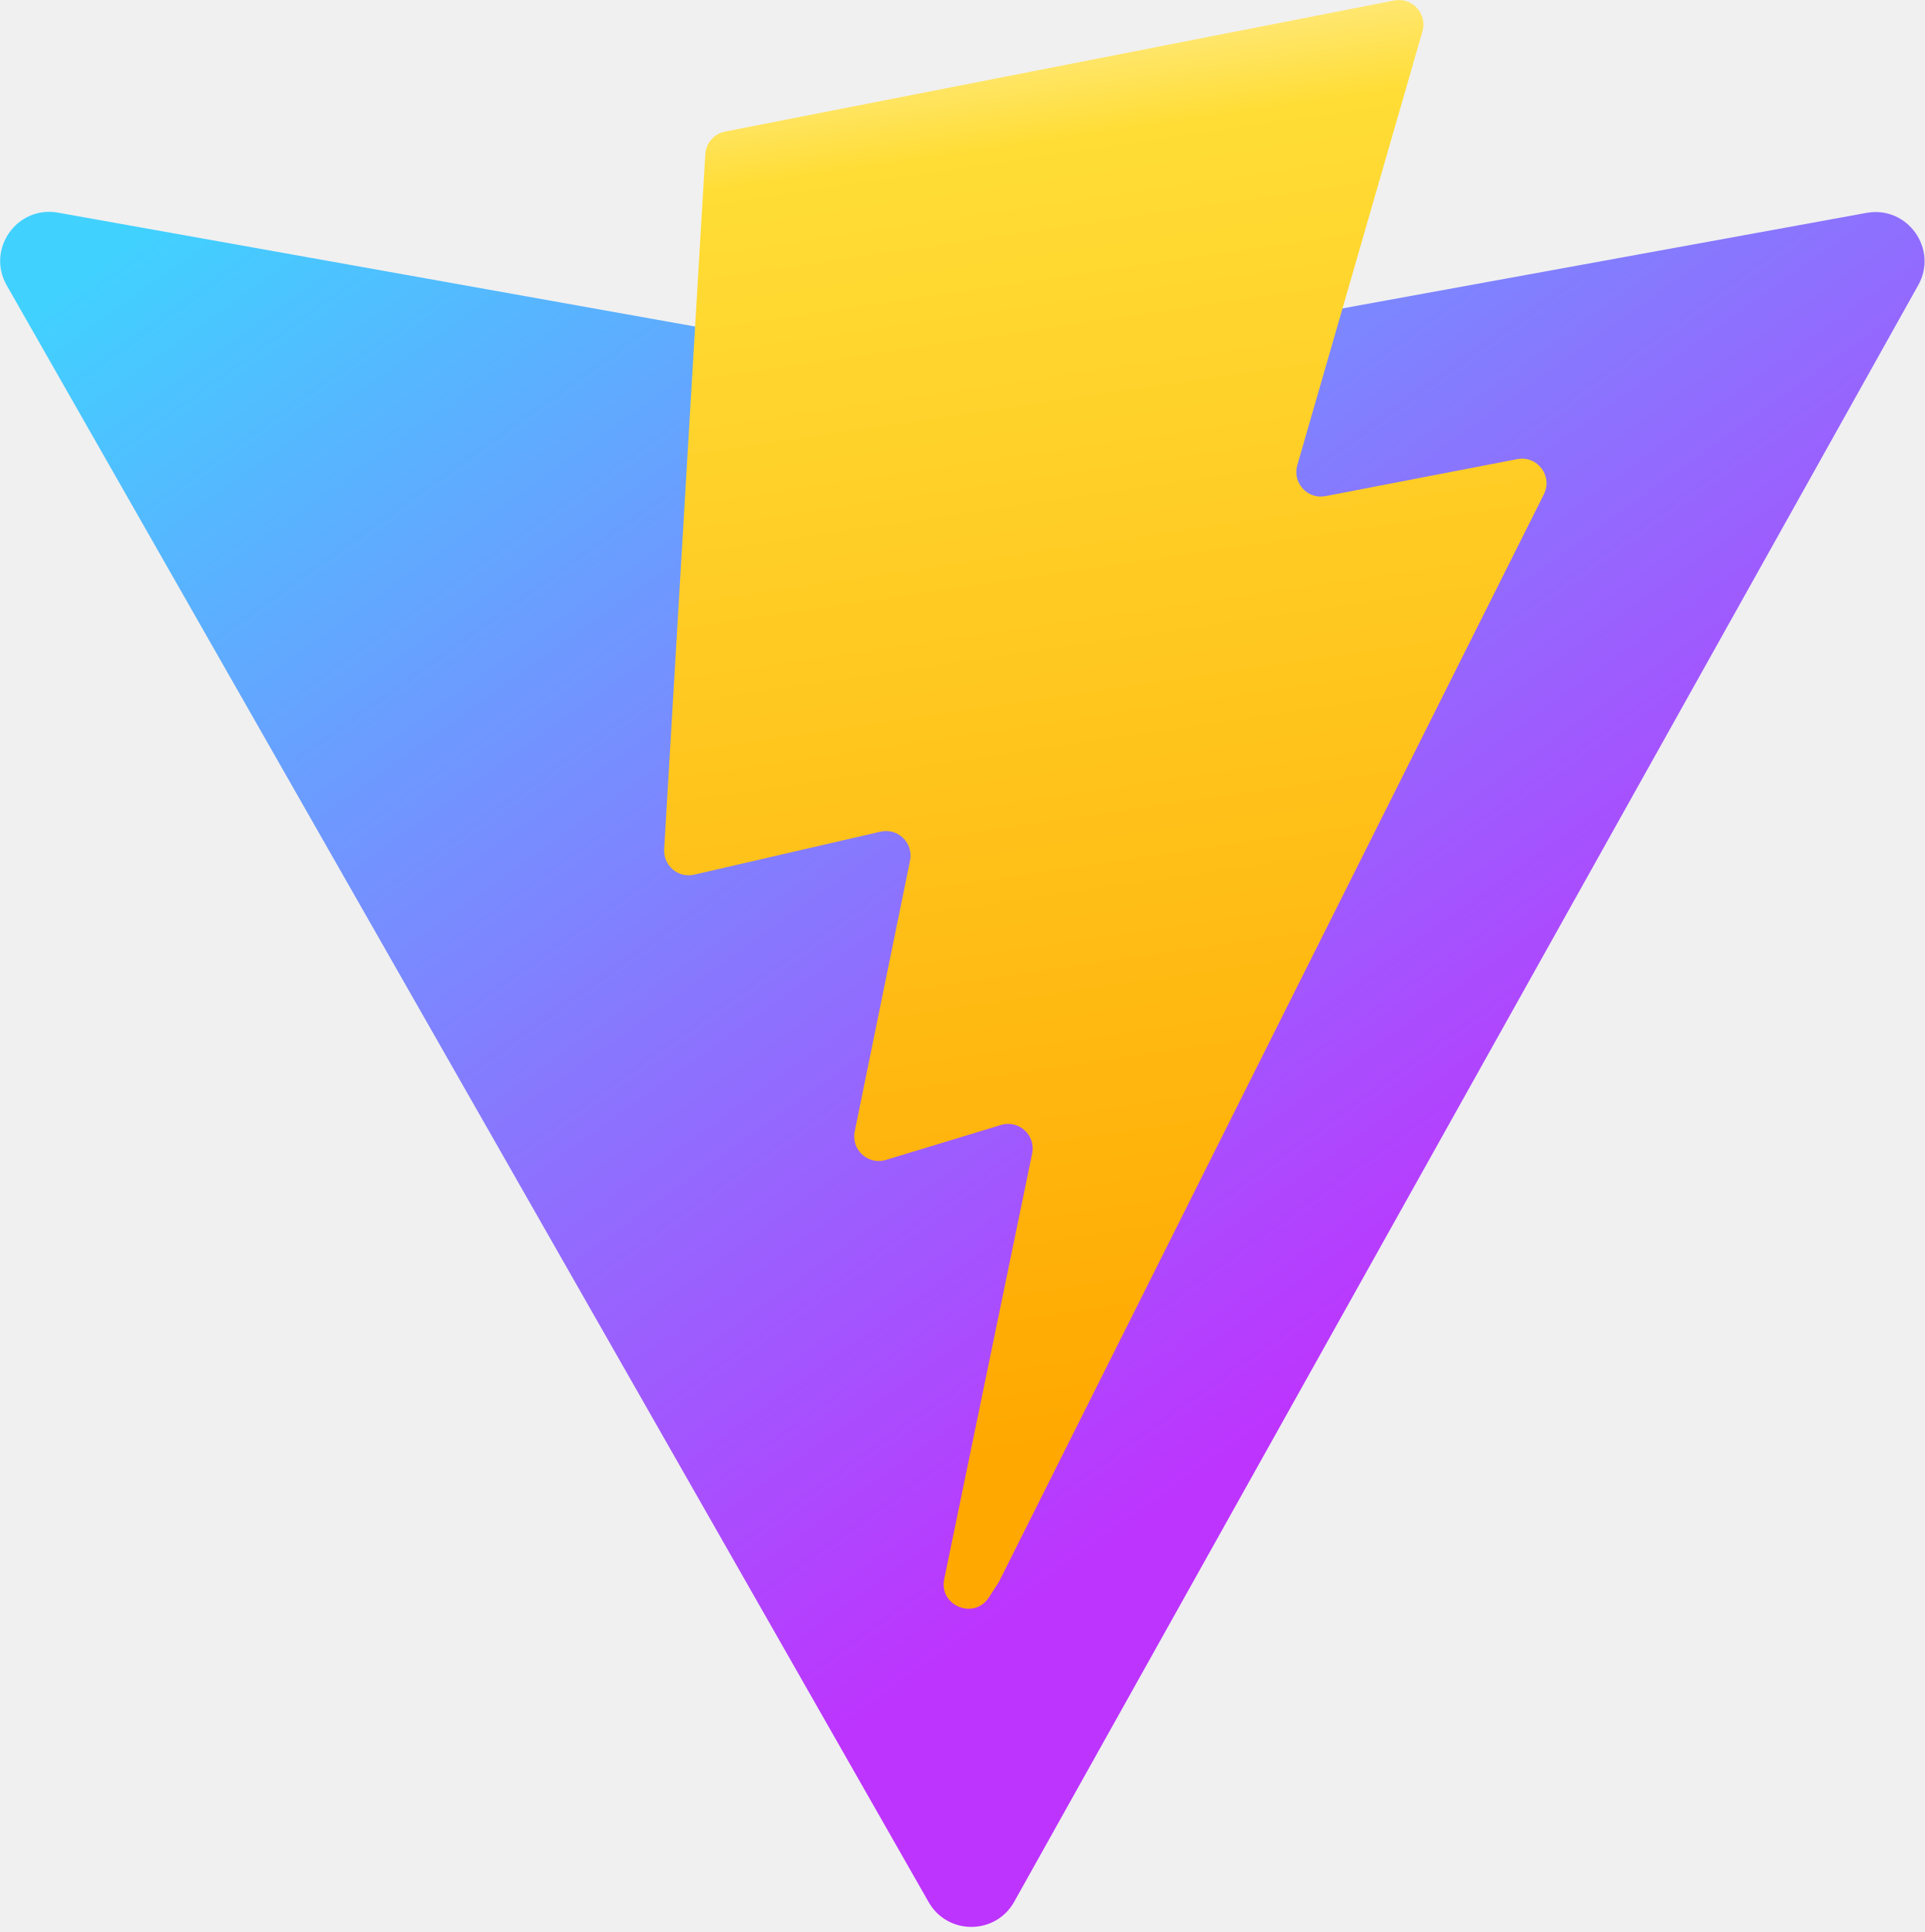
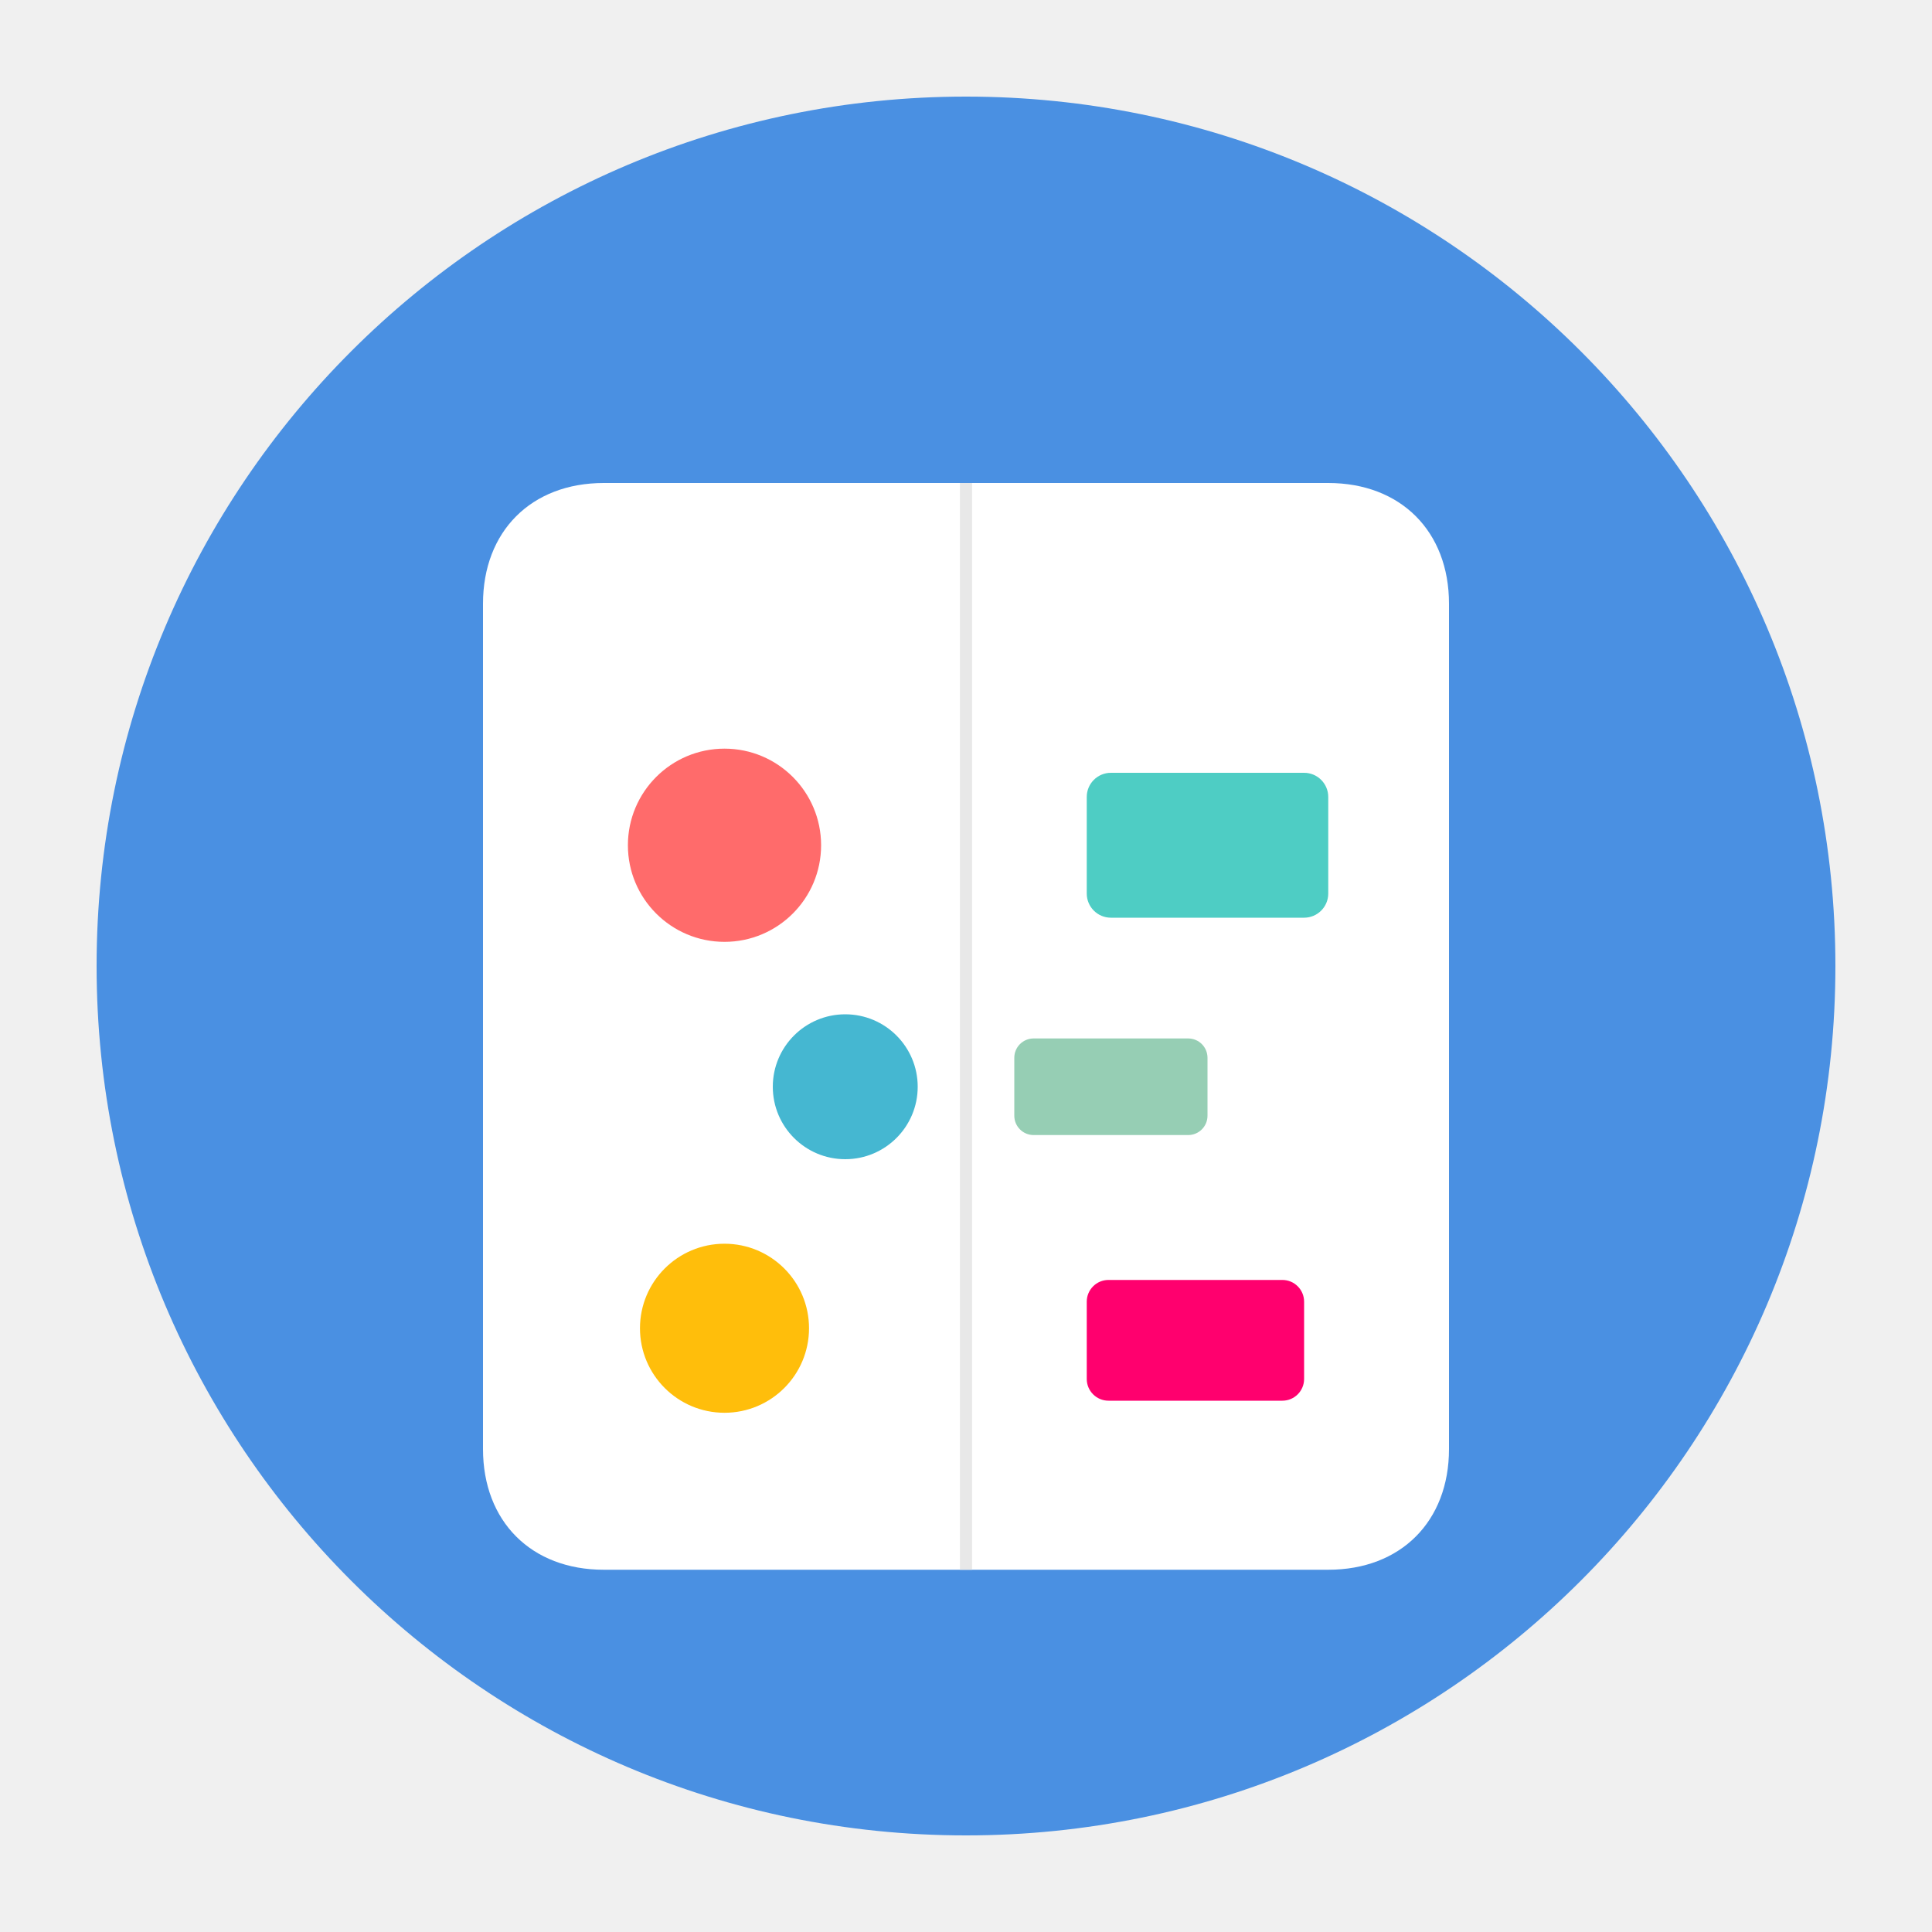
- <svg xmlns="http://www.w3.org/2000/svg" aria-hidden="true" role="img" class="iconify iconify--logos" width="31.88" height="32" preserveAspectRatio="xMidYMid meet" viewBox="0 0 256 257">
-   <defs>
-     <linearGradient id="IconifyId1813088fe1fbc01fb466" x1="-.828%" x2="57.636%" y1="7.652%" y2="78.411%">
-       <stop offset="0%" stop-color="#41D1FF" />
-       <stop offset="100%" stop-color="#BD34FE" />
-     </linearGradient>
-     <linearGradient id="IconifyId1813088fe1fbc01fb467" x1="43.376%" x2="50.316%" y1="2.242%" y2="89.03%">
-       <stop offset="0%" stop-color="#FFEA83" />
-       <stop offset="8.333%" stop-color="#FFDD35" />
-       <stop offset="100%" stop-color="#FFA800" />
-     </linearGradient>
-   </defs>
-   <path fill="url(#IconifyId1813088fe1fbc01fb466)" d="M255.153 37.938L134.897 252.976c-2.483 4.44-8.862 4.466-11.382.048L.875 37.958c-2.746-4.814 1.371-10.646 6.827-9.67l120.385 21.517a6.537 6.537 0 0 0 2.322-.004l117.867-21.483c5.438-.991 9.574 4.796 6.877 9.62Z" />
-   <path fill="url(#IconifyId1813088fe1fbc01fb467)" d="M185.432.063L96.44 17.501a3.268 3.268 0 0 0-2.634 3.014l-5.474 92.456a3.268 3.268 0 0 0 3.997 3.378l24.777-5.718c2.318-.535 4.413 1.507 3.936 3.838l-7.361 36.047c-.495 2.426 1.782 4.5 4.151 3.78l15.304-4.649c2.372-.72 4.652 1.36 4.15 3.788l-11.698 56.621c-.732 3.542 3.979 5.473 5.943 2.437l1.313-2.028l72.516-144.72c1.215-2.423-.88-5.186-3.54-4.672l-25.505 4.922c-2.396.462-4.435-1.77-3.759-4.114l16.646-57.705c.677-2.35-1.37-4.583-3.769-4.113Z" />
+ <svg xmlns="http://www.w3.org/2000/svg" width="800" height="800" viewBox="0 0 800 800">
+   <circle cx="400" cy="400" r="360" fill="#4A90E2" />
+   <path d="M250 200 L550 200 C580 200 600 220 600 250 L600 600 C600 630 580 650 550 650 L250 650 C220 650 200 630 200 600 L200 250 C200 220 220 200 250 200 Z" fill="white" />
+   <path d="M400 200 L400 650" stroke="#E8E8E8" stroke-width="5" />
+   <circle cx="300" cy="350" r="40" fill="#FF6B6B" />
+   <rect x="450" y="320" width="100" height="60" rx="10" fill="#4ECDC4" />
+   <circle cx="350" cy="450" r="30" fill="#45B7D1" />
+   <rect x="420" y="430" width="80" height="40" rx="8" fill="#96CEB4" />
+   <circle cx="300" cy="550" r="35" fill="#FFBE0B" />
+   <rect x="450" y="530" width="90" height="50" rx="9" fill="#FF006E" />
</svg>
